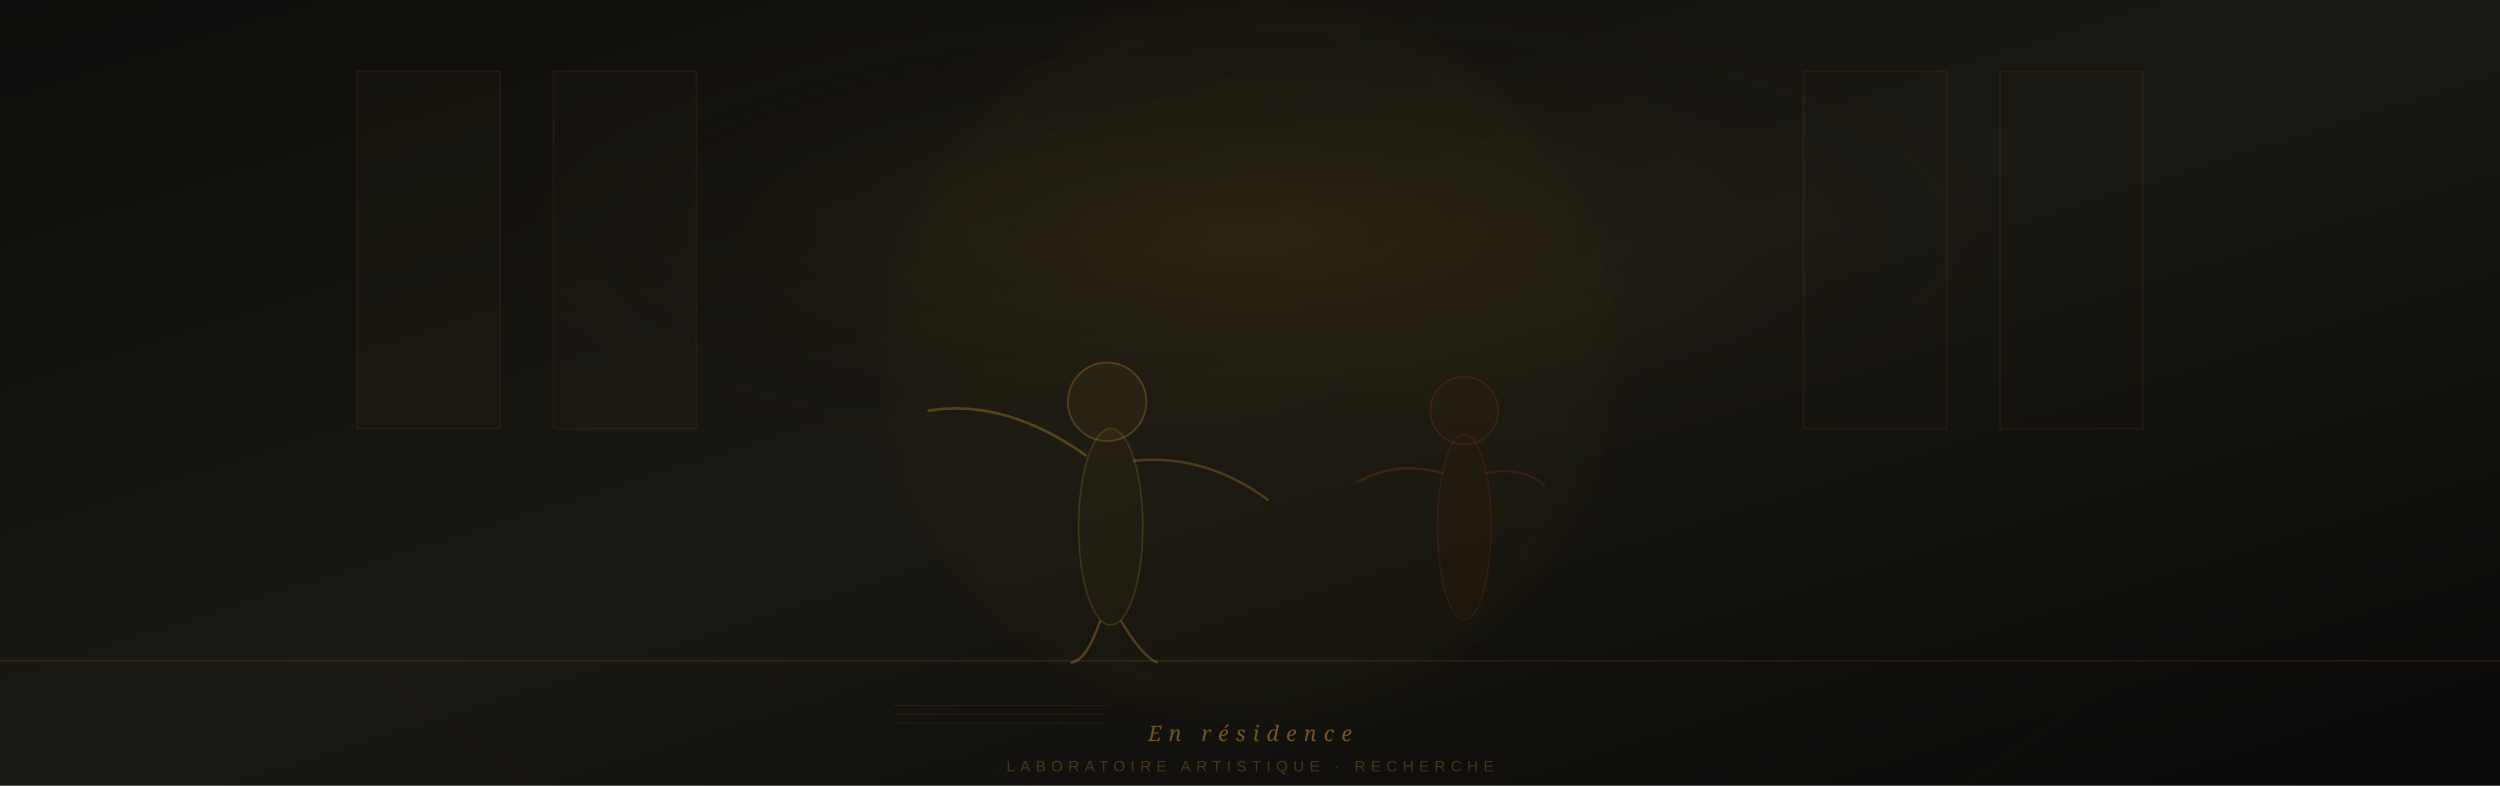
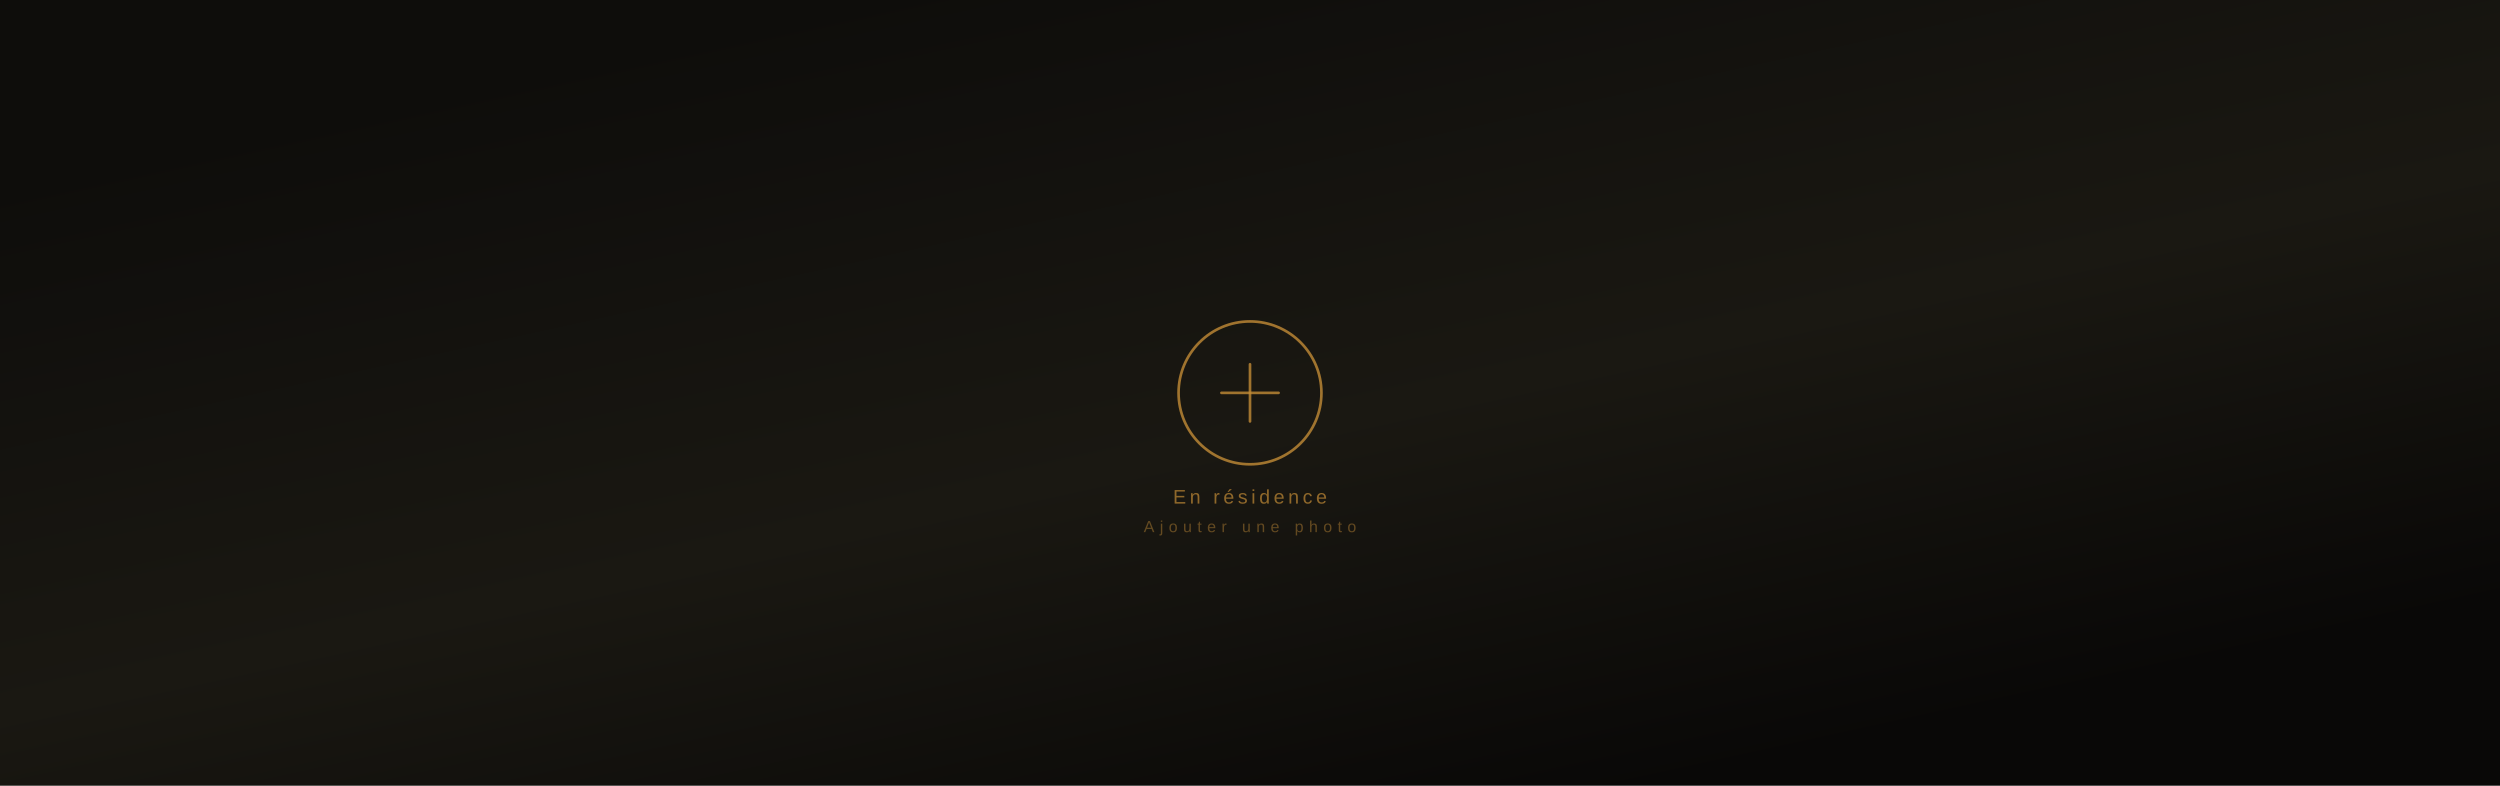
- <svg xmlns="http://www.w3.org/2000/svg" viewBox="0 0 1400 440" width="1400" height="440">
+ <svg xmlns="http://www.w3.org/2000/svg" viewBox="0 0 1400 440">
  <defs>
-     <filter id="glow">
-       <feGaussianBlur in="SourceGraphic" stdDeviation="8" result="blur" />
-       <feColorMatrix in="blur" type="matrix" values="1 0 0 0 0  0 1 0 0 0  0 0 1 0 0  0 0 0 18 -7" result="glow" />
-       <feMerge>
-         <feMergeNode in="glow" />
-         <feMergeNode in="SourceGraphic" />
-       </feMerge>
-     </filter>
-     <filter id="soft">
-       <feGaussianBlur stdDeviation="3" />
-     </filter>
-     <filter id="blur2">
-       <feGaussianBlur stdDeviation="12" />
-     </filter>
-   </defs>
-   <defs>
-     <linearGradient id="bg5" x1="0%" y1="0%" x2="100%" y2="100%">
+     <linearGradient id="bg" x1="21.3%" y1="9.0%" x2="78.7%" y2="91.0%">
      <stop offset="0%" stop-color="#0e0d0b" />
-       <stop offset="50%" stop-color="#1a1812" />
+       <stop offset="55%" stop-color="#1a1812" />
      <stop offset="100%" stop-color="#090807" />
    </linearGradient>
-     <radialGradient id="win5" cx="50%" cy="30%" r="35%">
-       <stop offset="0%" stop-color="rgba(194,139,54,0.10)" />
-       <stop offset="100%" stop-color="rgba(0,0,0,0)" />
-     </radialGradient>
  </defs>
-   <rect width="1400" height="440" fill="url(#bg5)" />
-   <rect width="1400" height="440" fill="url(#win5)" />
-   <line x1="0" y1="370" x2="1400" y2="370" stroke="rgba(194,139,54,0.12)" stroke-width="1" />
-   <line x1="200" y1="370" x2="300" y2="440" stroke="rgba(194,139,54,0.04)" stroke-width="0.5" />
-   <line x1="400" y1="370" x2="580" y2="440" stroke="rgba(194,139,54,0.04)" stroke-width="0.5" />
-   <line x1="700" y1="370" x2="700" y2="440" stroke="rgba(194,139,54,0.04)" stroke-width="0.5" />
-   <line x1="1000" y1="370" x2="820" y2="440" stroke="rgba(194,139,54,0.04)" stroke-width="0.5" />
-   <line x1="1200" y1="370" x2="1100" y2="440" stroke="rgba(194,139,54,0.04)" stroke-width="0.5" />
-   <rect x="200" y="40" width="80" height="200" fill="none" stroke="rgba(194,139,54,0.08)" stroke-width="1" />
-   <rect x="310" y="40" width="80" height="200" fill="none" stroke="rgba(194,139,54,0.08)" stroke-width="1" />
-   <rect x="1010" y="40" width="80" height="200" fill="none" stroke="rgba(194,139,54,0.08)" stroke-width="1" />
-   <rect x="1120" y="40" width="80" height="200" fill="none" stroke="rgba(194,139,54,0.08)" stroke-width="1" />
-   <rect x="200" y="40" width="80" height="200" fill="rgba(194,139,54,0.03)" />
-   <rect x="310" y="40" width="80" height="200" fill="rgba(194,139,54,0.02)" />
-   <circle cx="620" cy="225" r="22" fill="rgba(194,139,54,0.06)" stroke="rgba(194,139,54,0.3)" stroke-width="1" />
-   <ellipse cx="622" cy="295" rx="18" ry="55" fill="rgba(194,139,54,0.04)" stroke="rgba(194,139,54,0.22)" stroke-width="0.9" />
-   <path d="M608,255 C580,235 550,225 520,230" stroke="rgba(194,139,54,0.35)" stroke-width="1.5" fill="none" stroke-linecap="round" />
-   <path d="M635,258 C665,255 690,265 710,280" stroke="rgba(194,139,54,0.3)" stroke-width="1.4" fill="none" stroke-linecap="round" />
-   <path d="M616,348 C610,365 605,370 600,371" stroke="rgba(194,139,54,0.35)" stroke-width="1.4" fill="none" stroke-linecap="round" />
-   <path d="M628,348 C638,365 645,370 648,371" stroke="rgba(194,139,54,0.32)" stroke-width="1.4" fill="none" stroke-linecap="round" />
-   <circle cx="820" cy="230" r="19" fill="rgba(158,55,16,0.05)" stroke="rgba(158,55,16,0.25)" stroke-width="0.9" />
-   <ellipse cx="820" cy="295" rx="15" ry="52" fill="rgba(158,55,16,0.04)" stroke="rgba(158,55,16,0.18)" stroke-width="0.9" />
-   <path d="M808,265 C790,260 775,262 760,270" stroke="rgba(158,55,16,0.28)" stroke-width="1.3" fill="none" stroke-linecap="round" />
-   <path d="M832,265 C845,262 858,265 865,272" stroke="rgba(158,55,16,0.22)" stroke-width="1.2" fill="none" stroke-linecap="round" />
-   <line x1="500" y1="395" x2="620" y2="395" stroke="rgba(194,139,54,0.12)" stroke-width="0.5" />
-   <line x1="500" y1="400" x2="620" y2="400" stroke="rgba(194,139,54,0.10)" stroke-width="0.5" />
-   <line x1="500" y1="405" x2="620" y2="405" stroke="rgba(194,139,54,0.08)" stroke-width="0.5" />
-   <circle cx="700" cy="200" r="200" fill="rgba(194,139,54,0.03)" filter="url(#blur2)" />
-   <text x="700" y="415" text-anchor="middle" font-family="Georgia,serif" font-size="12" font-weight="300" letter-spacing="4" fill="rgba(194,139,54,0.55)" font-style="italic">En résidence</text>
-   <text x="700" y="432" text-anchor="middle" font-family="Arial,sans-serif" font-size="8.5" letter-spacing="3" fill="rgba(194,139,54,0.3)">LABORATOIRE ARTISTIQUE · RECHERCHE</text>
+   <rect width="1400" height="440" fill="url(#bg)" />
+   <circle cx="700" cy="220" r="40" fill="none" stroke="rgba(194,139,54,0.8)" stroke-width="1.5" />
+   <line x1="684" y1="220" x2="716" y2="220" stroke="rgba(194,139,54,0.8)" stroke-width="1.5" stroke-linecap="round" />
+   <line x1="700" y1="204" x2="700" y2="236" stroke="rgba(194,139,54,0.8)" stroke-width="1.5" stroke-linecap="round" />
+   <text x="700" y="282" text-anchor="middle" font-family="Arial,sans-serif" font-size="11" font-weight="400" letter-spacing="2" fill="rgba(194,139,54,0.7)">En résidence</text>
+   <text x="700" y="298" text-anchor="middle" font-family="Arial,sans-serif" font-size="9" font-weight="300" letter-spacing="3" fill="rgba(194,139,54,0.45)">Ajouter une photo</text>
</svg>
